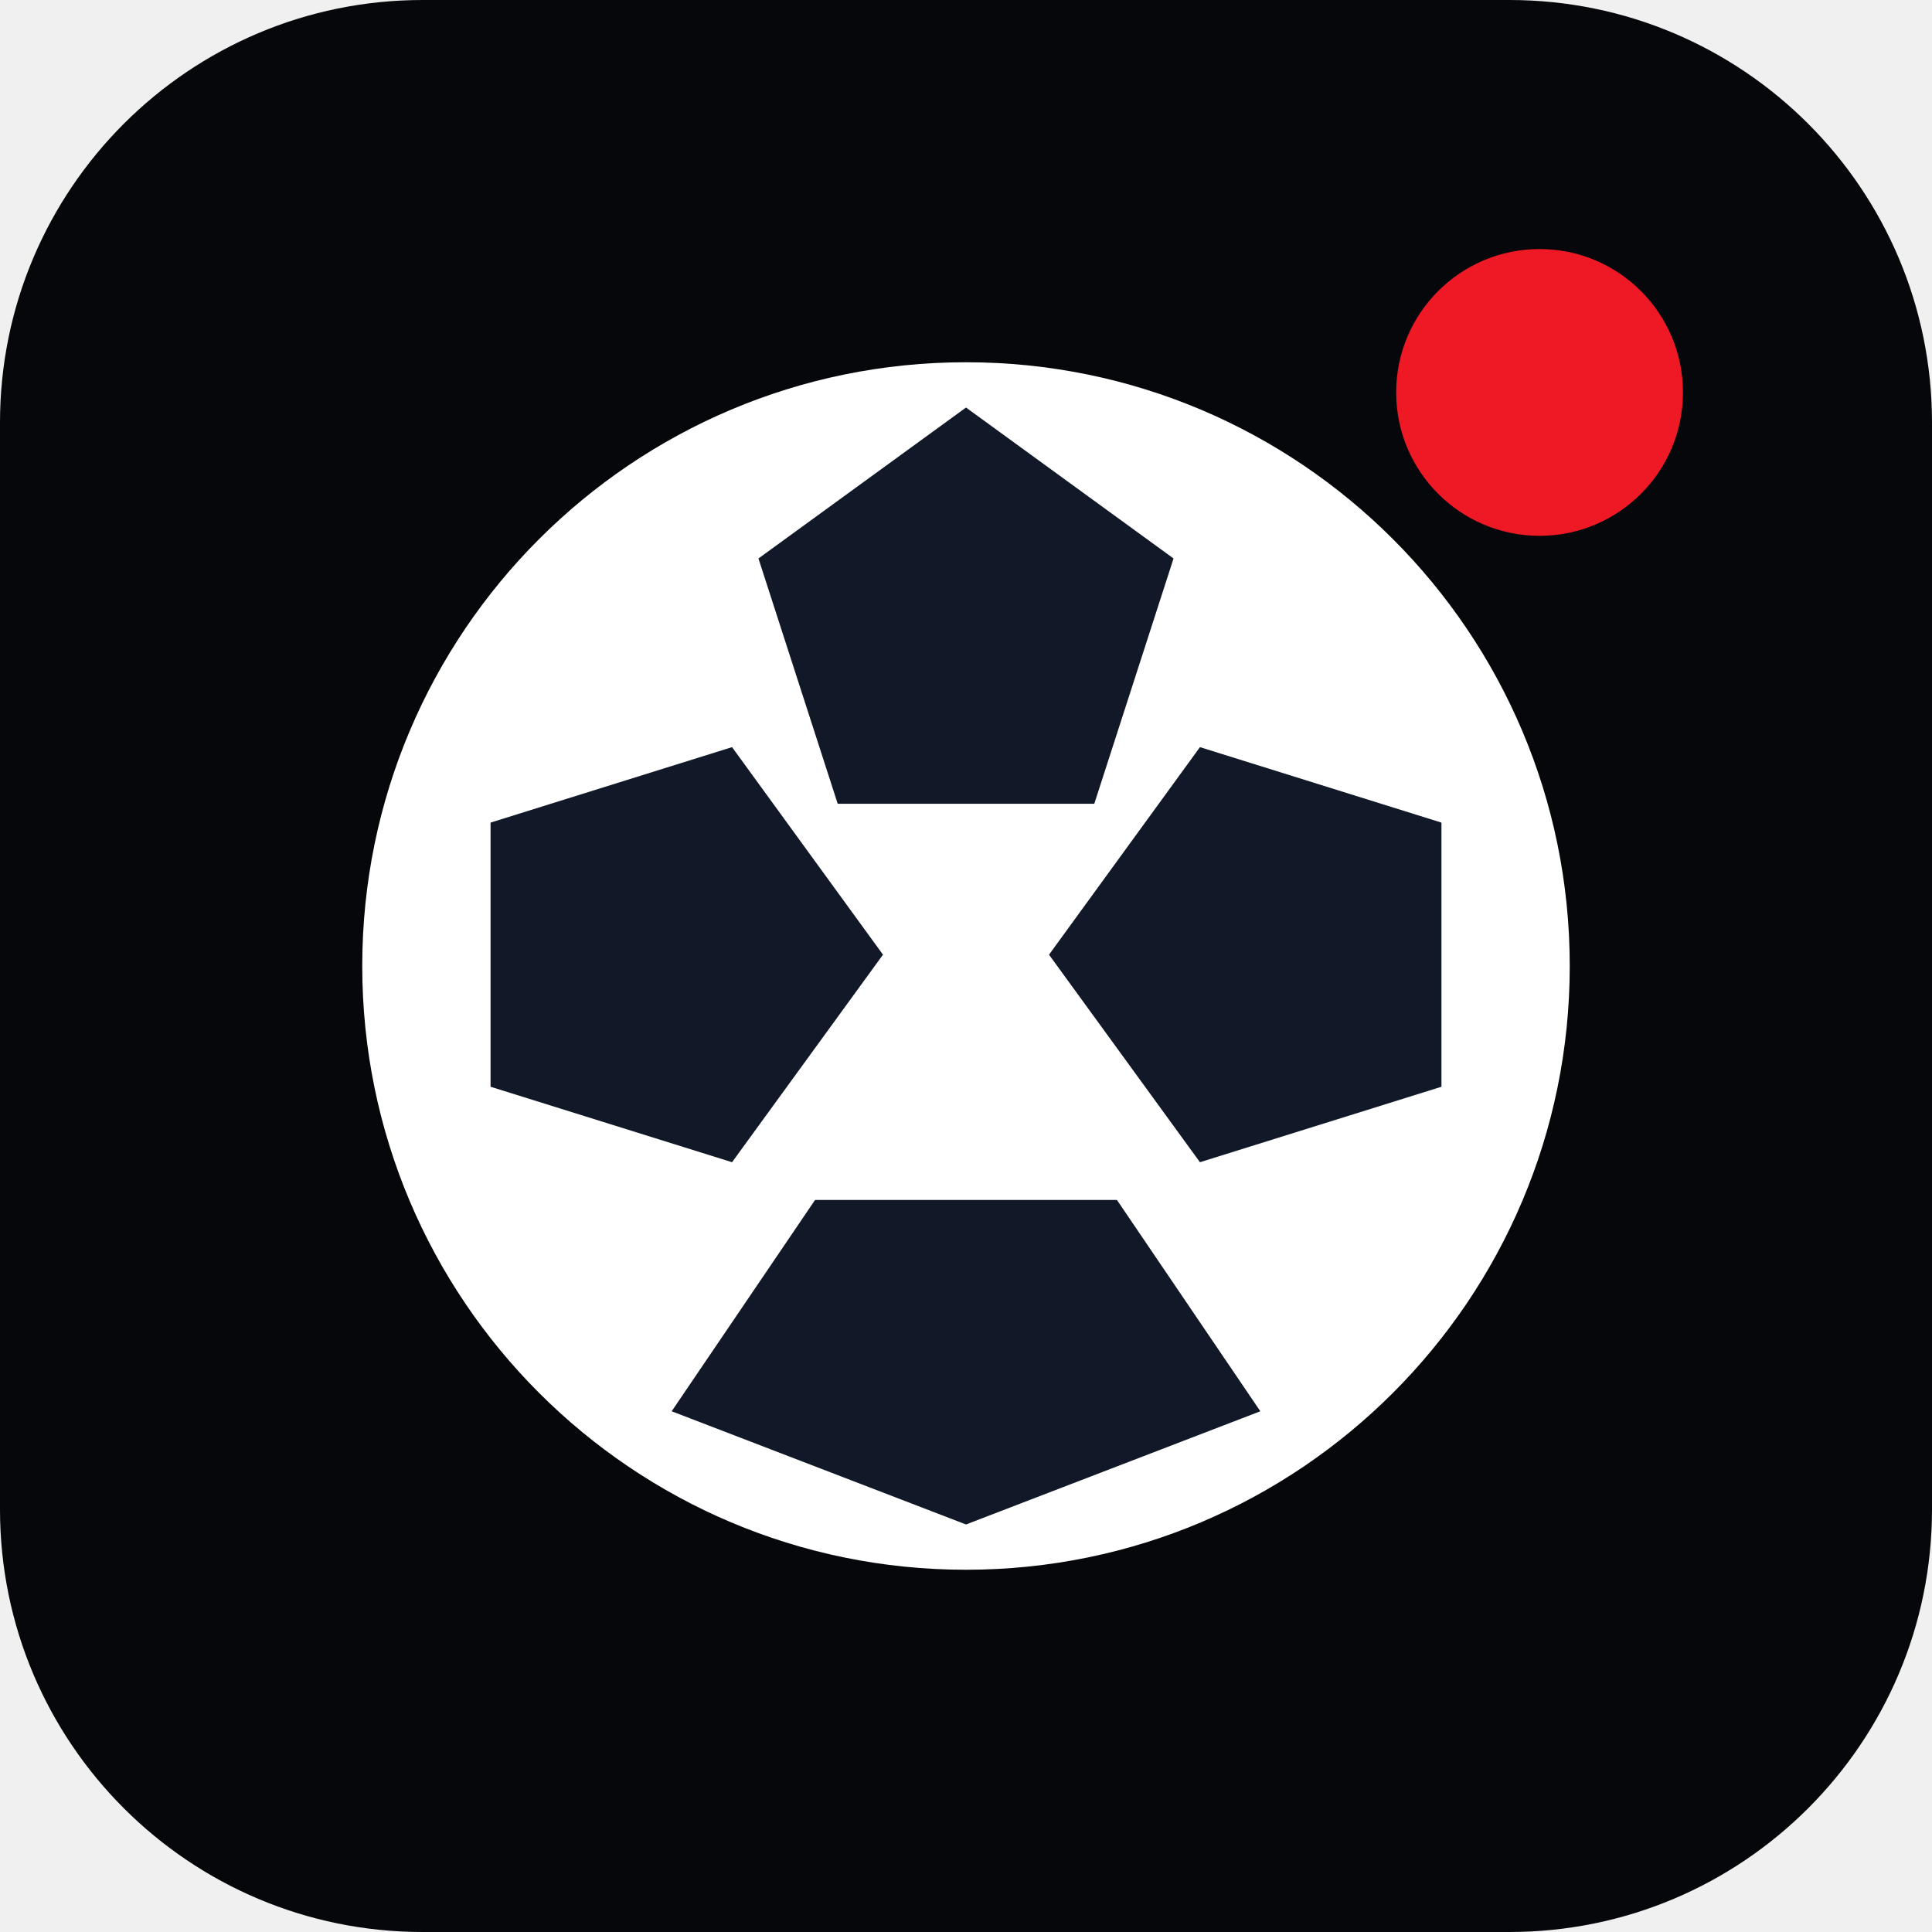
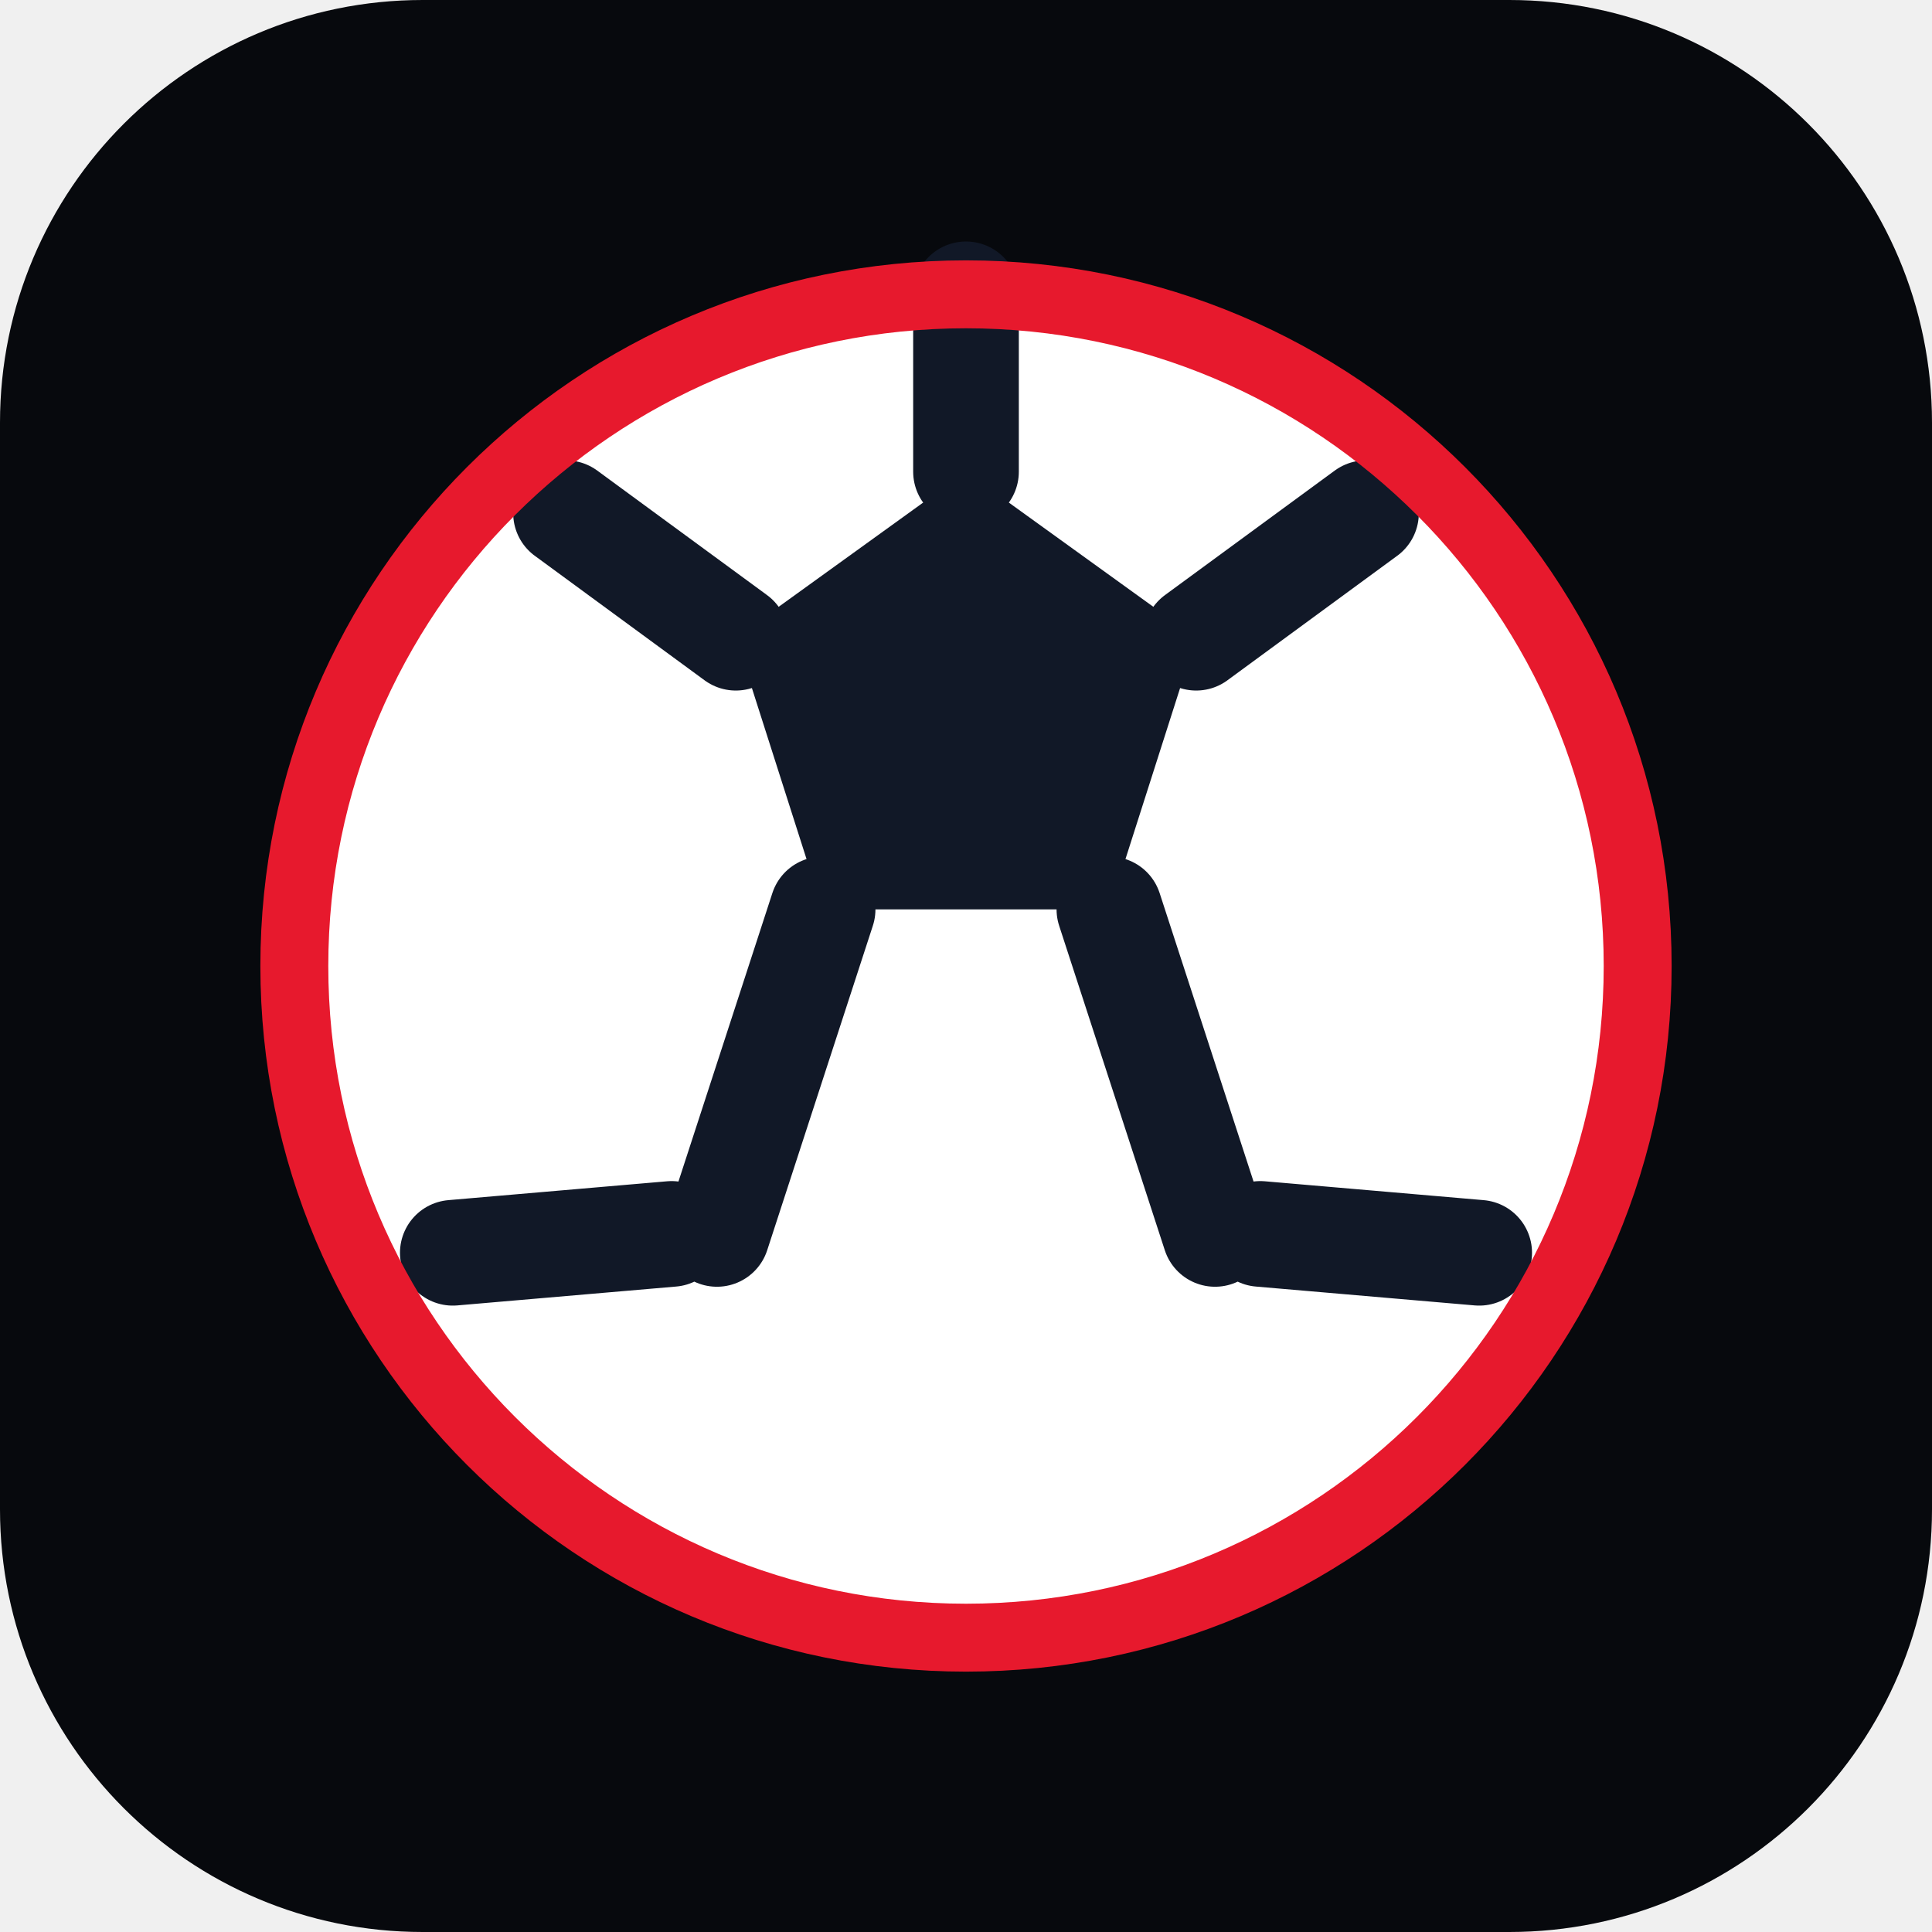
<svg xmlns="http://www.w3.org/2000/svg" viewBox="0 0 512 512">
-   <rect width="512" height="512" rx="112" fill="#05070b" />
-   <circle cx="256" cy="256" r="160" fill="#fff" />
-   <path d="M256 108l55 40-21 65h-68l-21-65zM130 218l64-20 40 55-40 55-64-20zM382 218l-64-20-40 55 40 55 64-20zM178 374l38-56h80l38 56-78 30z" fill="#111827" />
-   <circle cx="408" cy="104" r="38" fill="#ef1825" />
+   <rect width="512" height="512" rx="112" fill="#07090d" />
+   <circle cx="256" cy="256" r="178" fill="#fff" />
+   <path d="M256 125l61 44-23 72h-76l-23-72z" fill="#111827" />
+   <path d="M256 125V78M317 169l45-33M294 241l28 86M218 241l-28 86M195 169l-45-33M178 327l-58 5M334 327l58 5" stroke="#111827" stroke-width="28" stroke-linecap="round" />
+   <circle cx="256" cy="256" r="178" fill="none" stroke="#e7192d" stroke-width="18" />
</svg>
